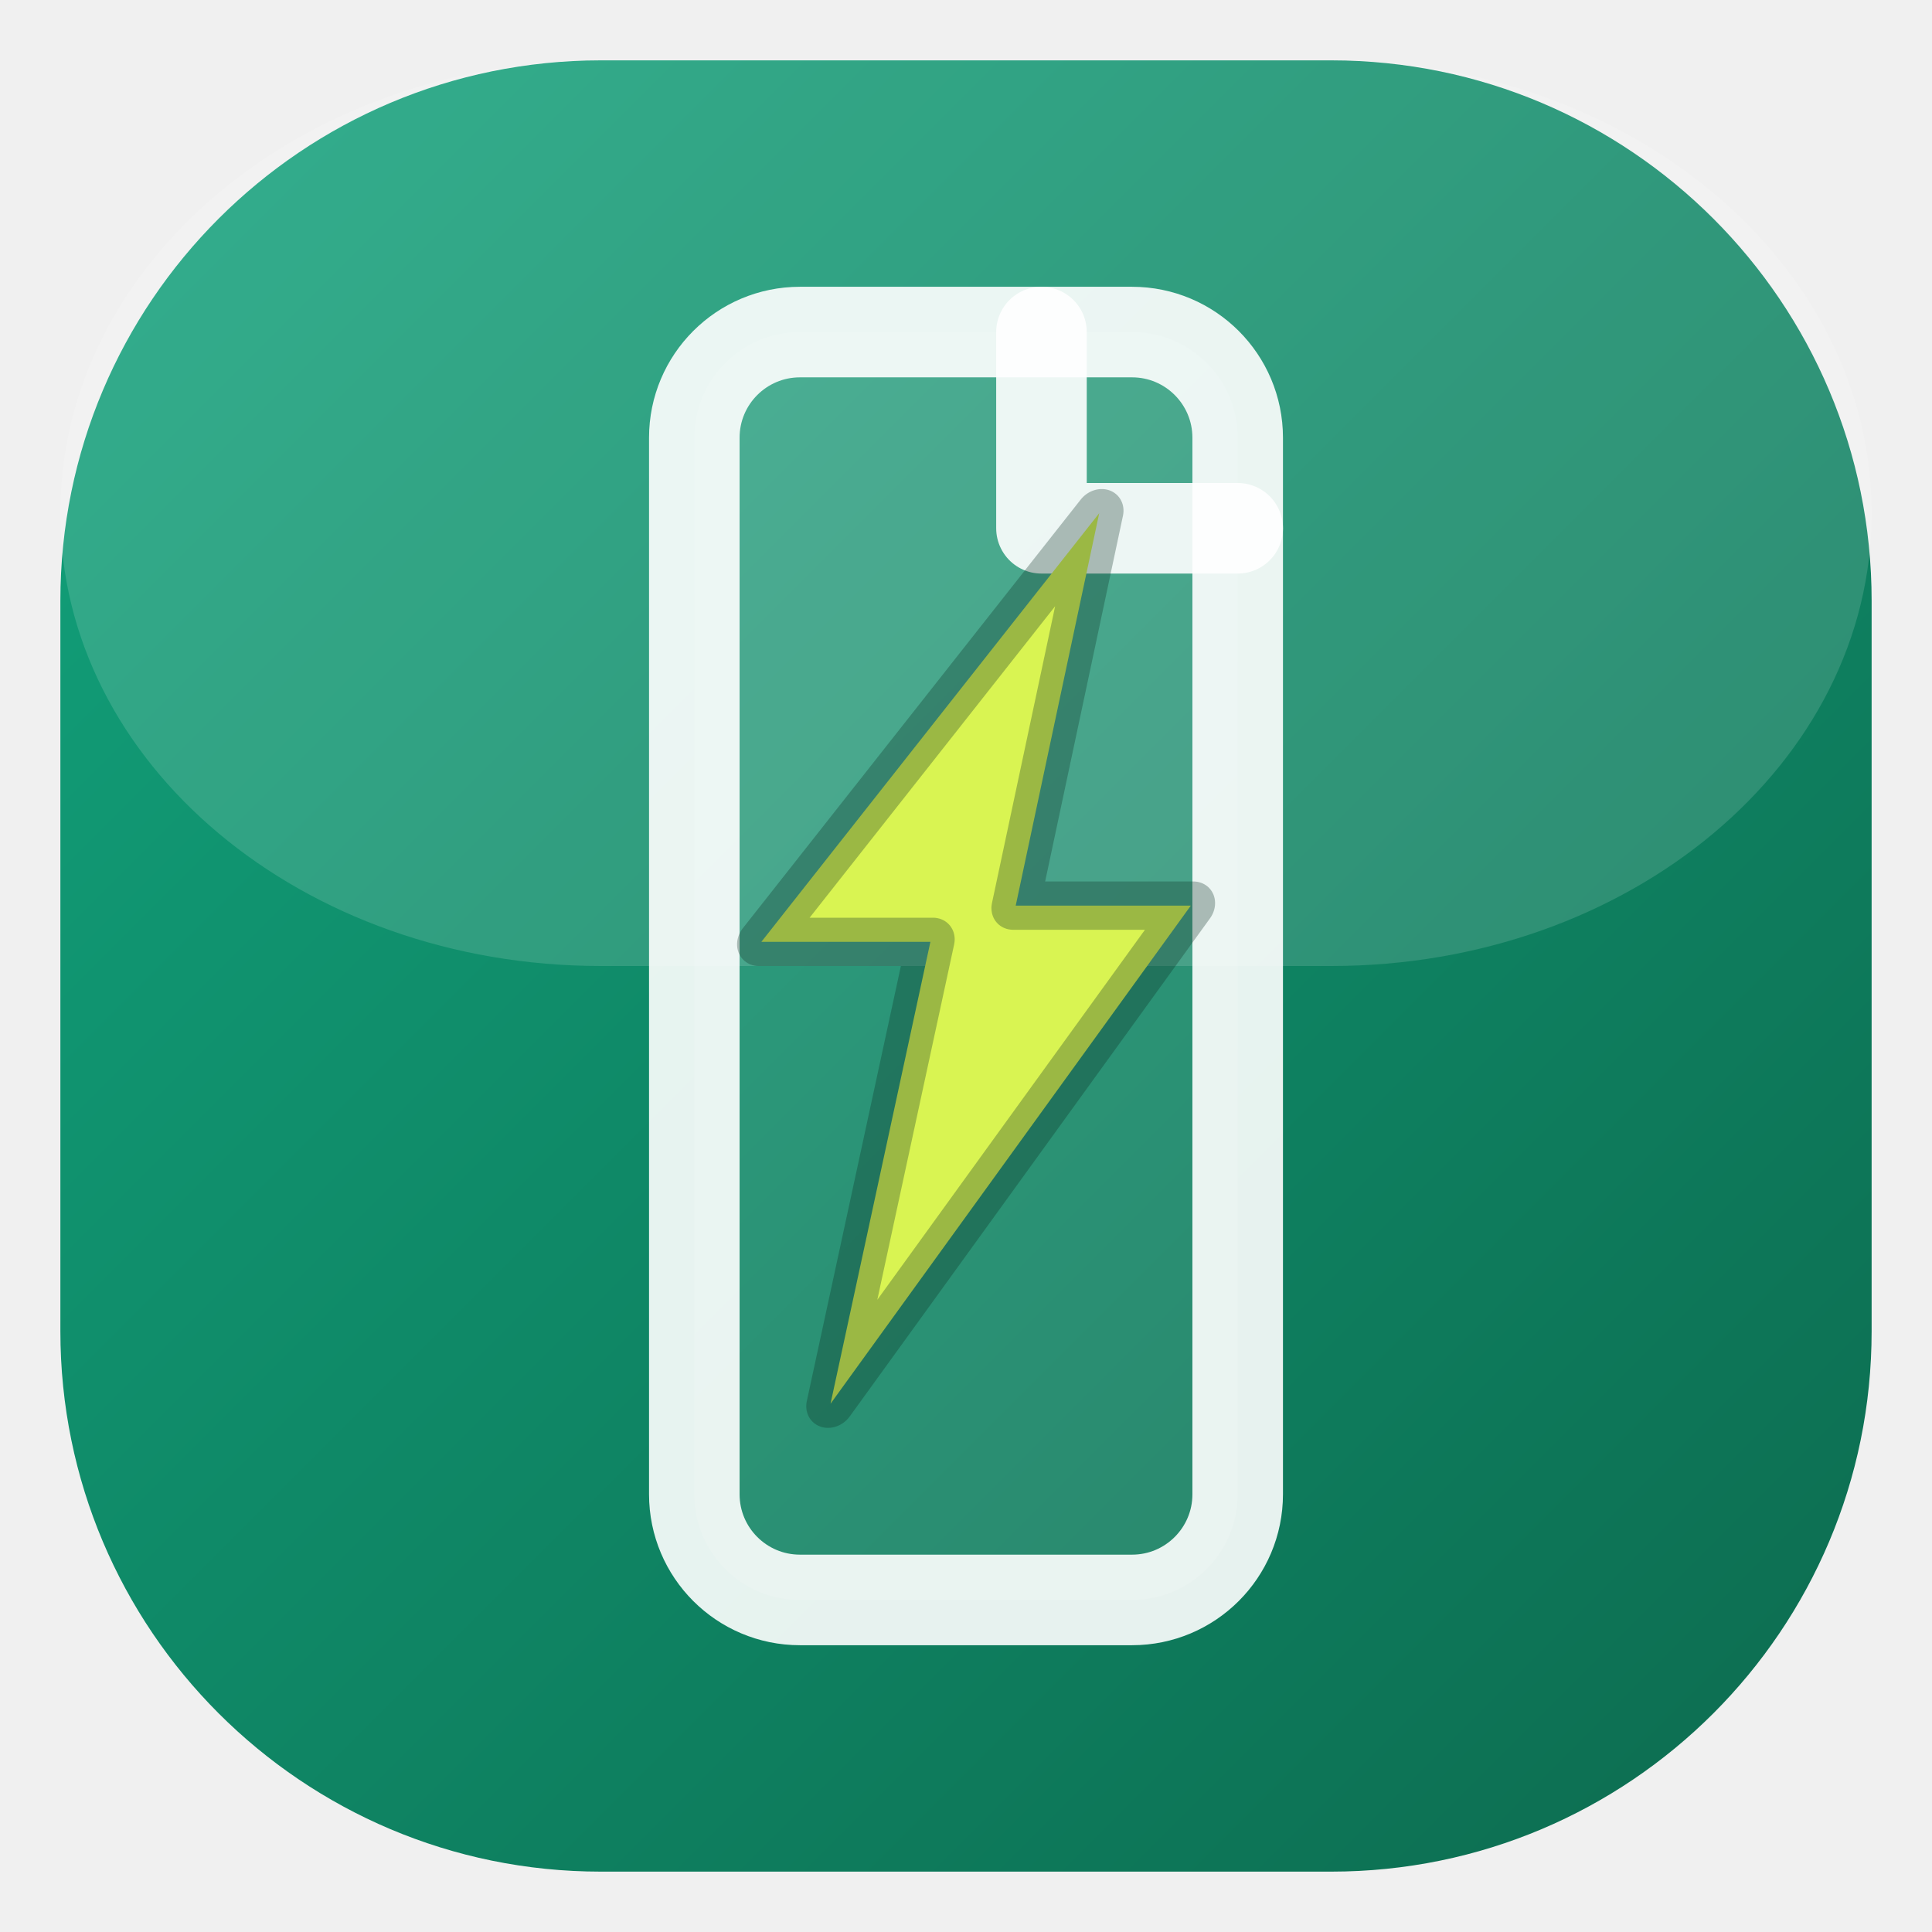
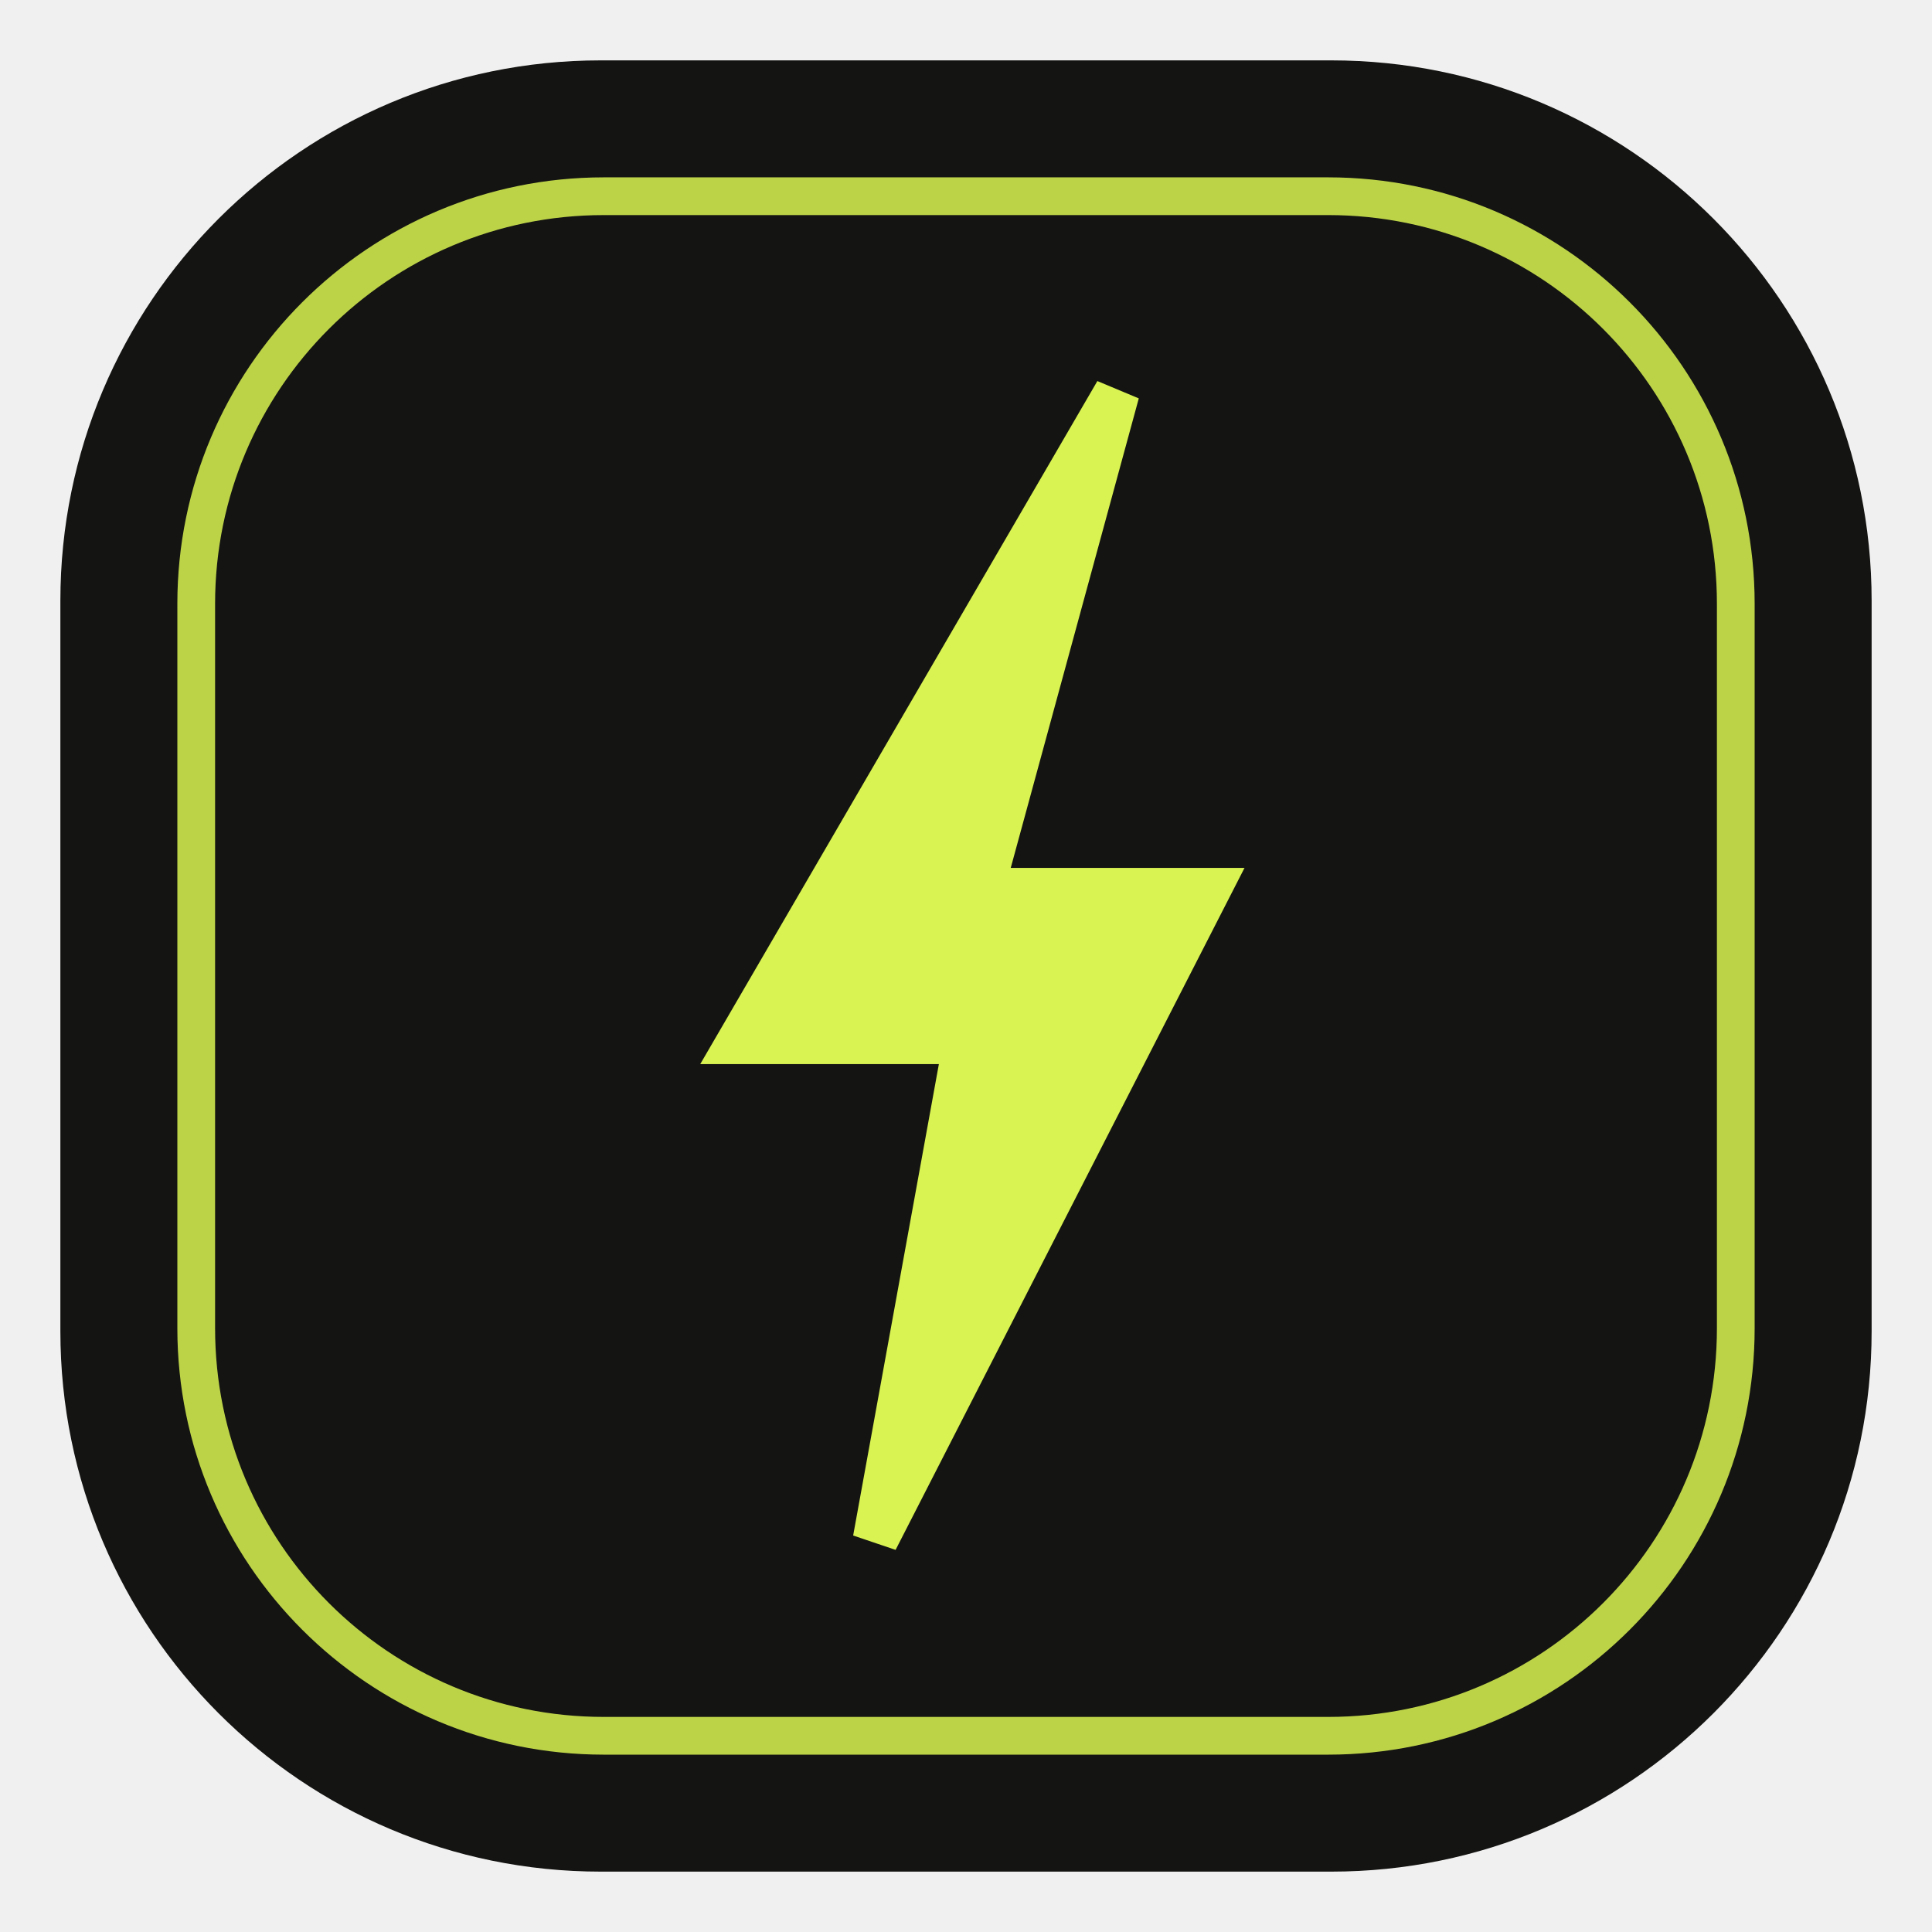
<svg xmlns="http://www.w3.org/2000/svg" viewBox="0 0 64 64">
-   <defs>
-     <linearGradient id="sb-tile-icon" x1="0" y1="0" x2="1" y2="1">
-       <stop offset="0" stop-color="#12A37C" />
-       <stop offset="1" stop-color="#0C6B4F" />
-     </linearGradient>
-   </defs>
-   <rect x="2" y="2" width="60" height="60" rx="17.9" fill="url(#sb-tile-icon)" />
-   <rect x="2" y="2" width="60" height="30" rx="17.9" fill="#FFFFFF" opacity="0.14" />
-   <g fill="none" stroke="#FFFFFF" stroke-opacity="0.9" stroke-width="3" stroke-linejoin="round" stroke-linecap="round">
-     <rect x="23" y="11" width="18" height="42" rx="3.5" fill="#FFFFFF" fill-opacity="0.12" />
-     <path d="M34.5 11v6.5H41" />
-   </g>
-   <g transform="skewX(-6)">
-     <path d="M38.2 17 28.5 31.2h5.6L32.4 46.5 42.6 30h-5.8L38.2 17Z" fill="#D9F452" stroke="#0B2E23" stroke-opacity="0.30" stroke-width="1.6" stroke-linejoin="round" />
-   </g>
+   <rect x="2" y="2" width="60" height="60" rx="17.9" fill="#141412" />
+   <rect x="6.5" y="6.5" width="51" height="51" rx="13.5" fill="none" stroke="#D9F452" stroke-opacity="0.85" stroke-width="1.25" />
+   <path d="M37 13 24.5 34.5h7.5L29 51l11-21.5h-7.5L37 13Z" fill="#D9F452" stroke="#D9F452" stroke-width="1.5" stroke-linejoin="miter" stroke-linecap="square" />
</svg>
